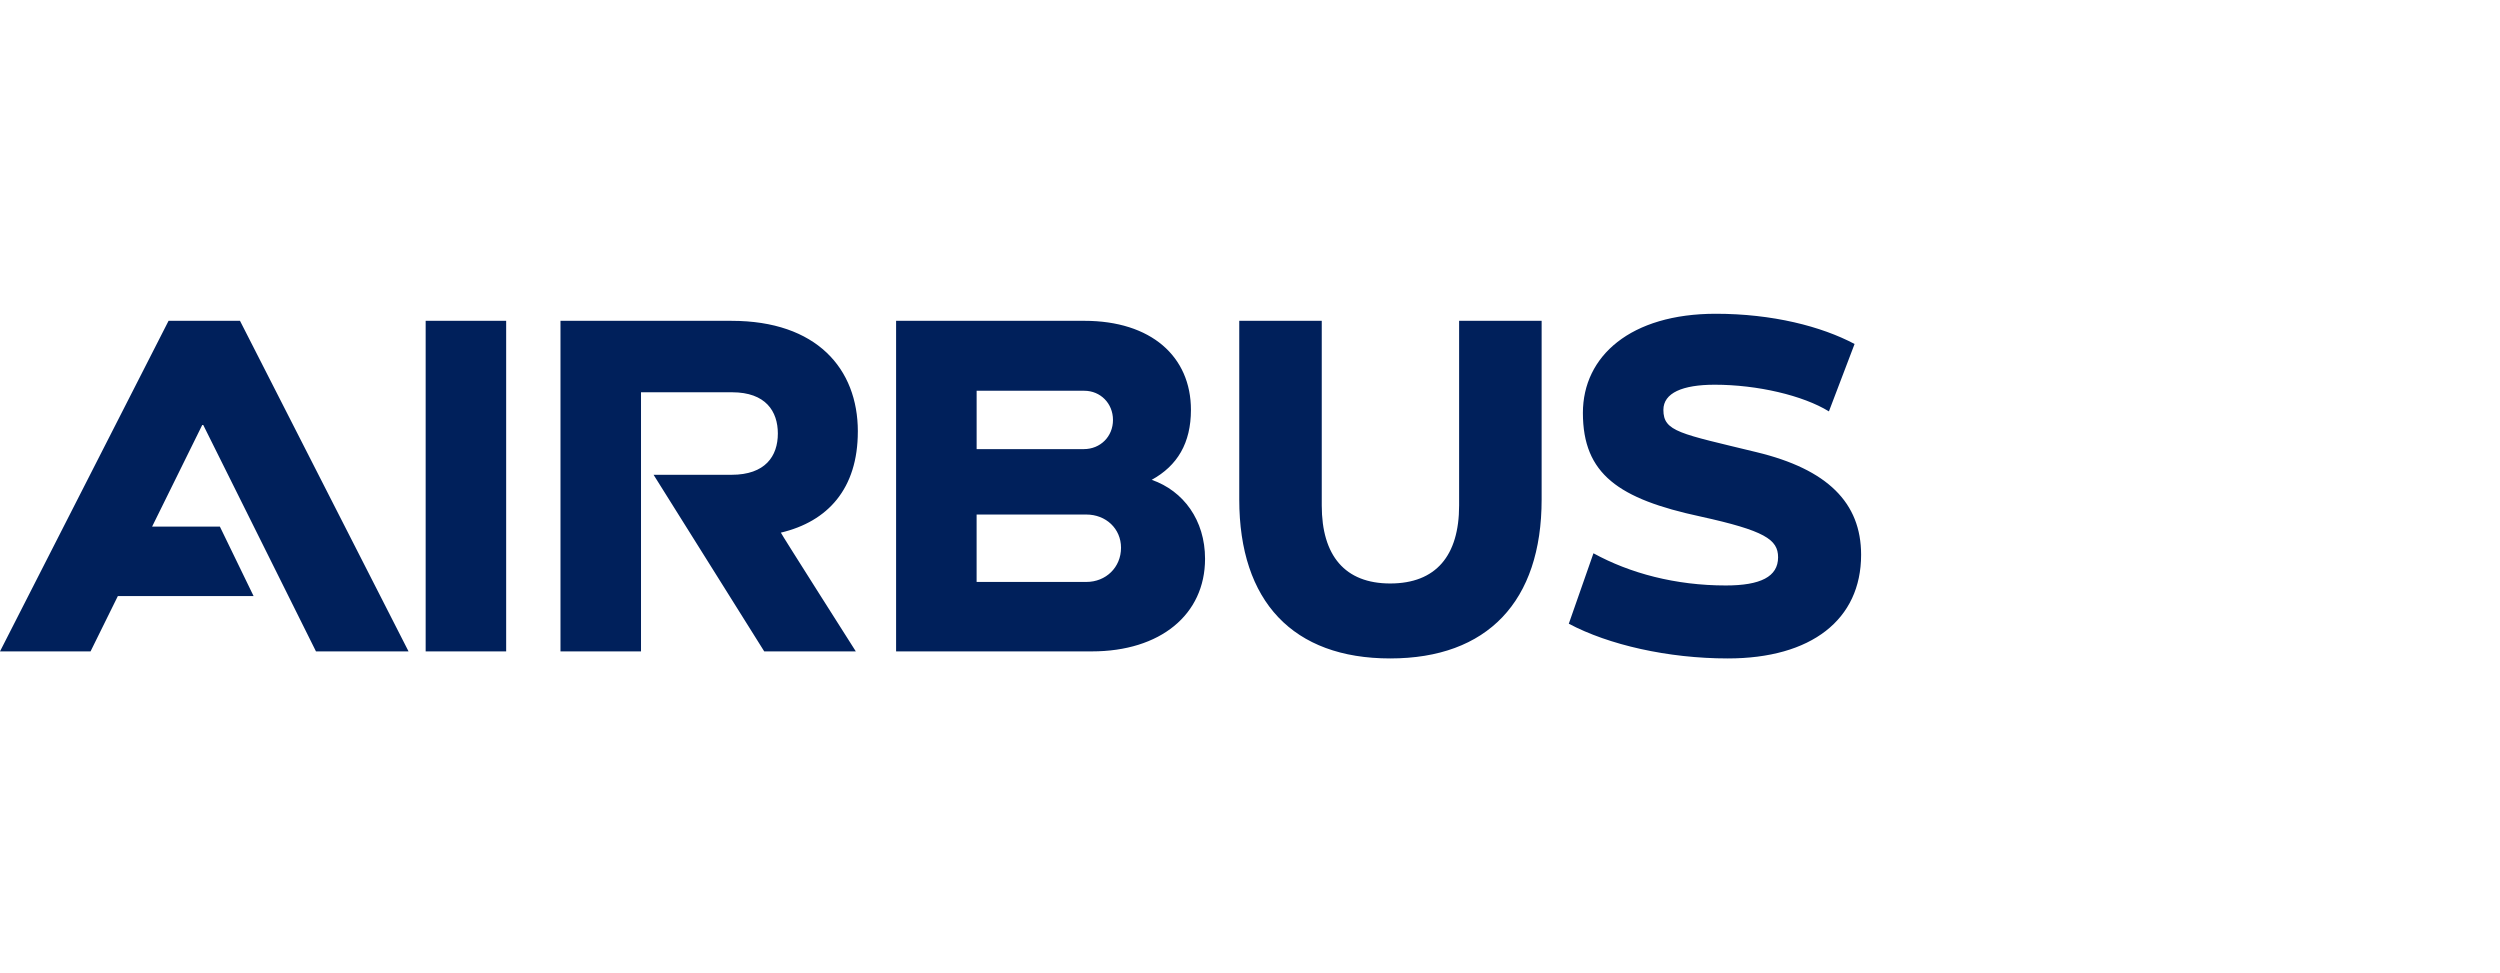
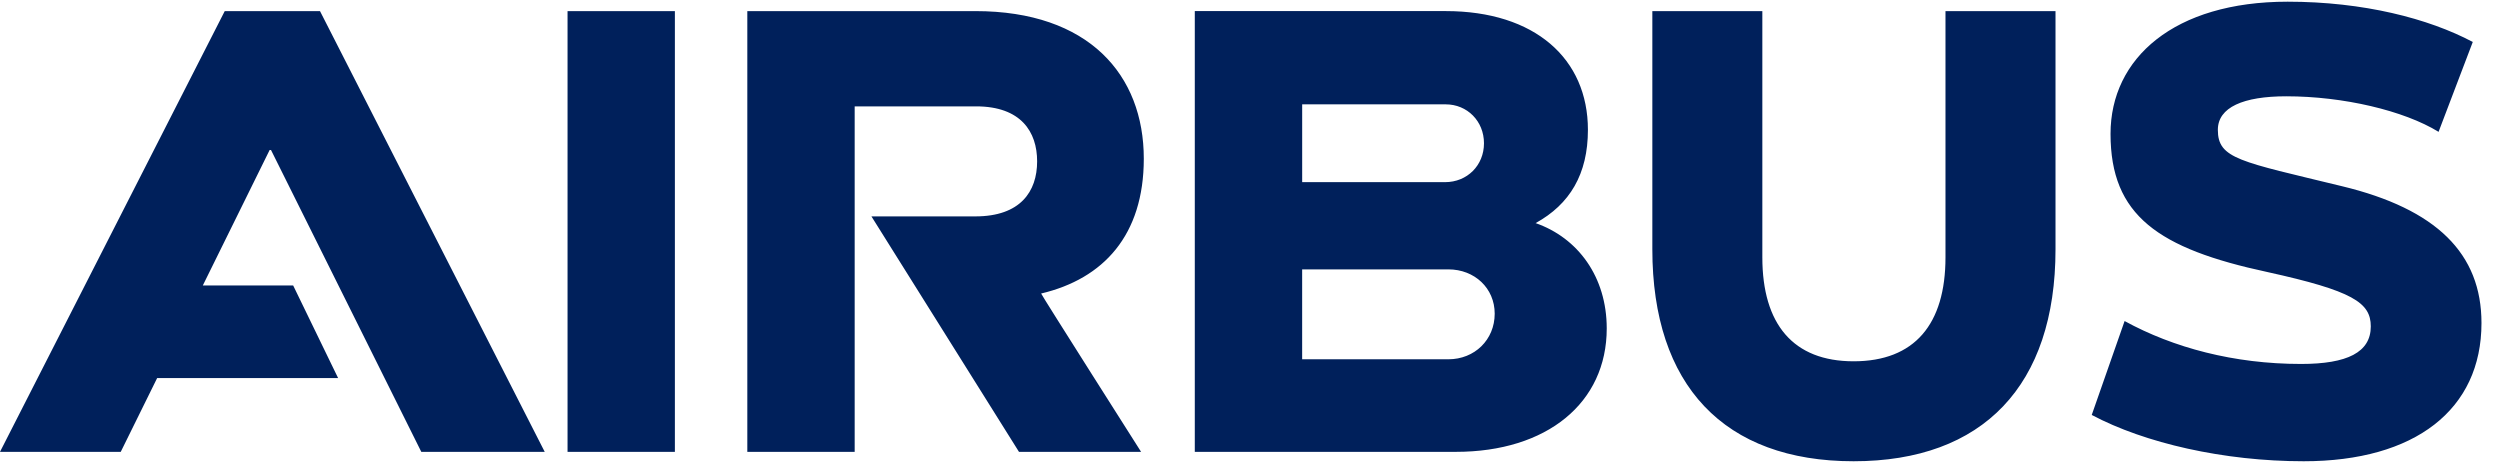
- <svg xmlns="http://www.w3.org/2000/svg" xmlns:ns1="http://vectornator.io" xml:space="preserve" viewBox="0 0 144 56" clip-rule="evenodd" stroke-linecap="round" stroke-linejoin="round">
-   <path d="M49.412 24.856c0-3.623-2.376-6.376-7.274-6.376h-9.854v19.04h4.638V22.595h5.245c1.942 0 2.637 1.102 2.637 2.376 0 1.305-.725 2.377-2.666 2.377h-4.492L44.02 37.52h5.275s-4.347-6.84-4.318-6.84c2.695-.637 4.434-2.52 4.434-5.824M24.518 18.48h4.637v19.04h-4.637V18.48zM12.665 30.333H8.761l2.888-5.854h.058L18.2 37.52h5.332l-9.708-19.04H9.709L0 37.52h5.216l1.573-3.188h7.817l-1.941-4zm53.673-2.695c1.478-.812 2.26-2.116 2.26-4.029 0-3.072-2.289-5.13-6.143-5.13h-10.84V37.52H62.89c3.942 0 6.521-2.116 6.521-5.332 0-2.232-1.246-3.913-3.072-4.55m-10.085-5.13h6.202c.927 0 1.652.725 1.652 1.681 0 .956-.725 1.68-1.682 1.68h-6.172v-3.36zm6.317 11.013h-6.318v-3.884h6.318c1.13 0 2 .812 2 1.913 0 1.13-.87 1.97-2 1.97m21.474-4.404c0 2.89-1.333 4.492-3.97 4.492-2.608 0-3.942-1.602-3.942-4.492V18.48h-4.752v10.288c0 5.883 3.1 9.158 8.694 9.158 5.593 0 8.723-3.275 8.723-9.158V18.48h-4.753v10.636zm17.128-3.072c-4.402-1.072-5.362-1.174-5.362-2.435 0-.975 1.102-1.449 2.956-1.449 2.464 0 5.087.618 6.579 1.536l1.478-3.883c-1.912-1.014-4.724-1.74-7.999-1.74-4.898 0-7.65 2.436-7.65 5.71 0 3.524 2.056 4.955 6.78 5.97 3.679.811 4.463 1.317 4.463 2.347 0 1.12-1.014 1.623-3.013 1.623-2.898 0-5.521-.703-7.622-1.854l-1.42 4.057c2.29 1.217 5.709 2 9.157 2 4.811 0 7.68-2.232 7.68-5.97.001-3-1.94-4.927-6.027-5.912" fill-rule="evenodd" fill="#00205b" ns1:layerName="g16" />
+ <svg xmlns="http://www.w3.org/2000/svg" width="108" height="20" viewBox="0 0 108 20" fill="none">
+   <path fill-rule="evenodd" clip-rule="evenodd" d="M49.412 6.856C49.412 3.233 47.036 0.48 42.138 0.48H32.284V19.52H36.922V4.595H42.167C44.109 4.595 44.804 5.697 44.804 6.971C44.804 8.276 44.079 9.348 42.138 9.348H37.646L44.02 19.52H49.295C49.295 19.52 44.948 12.68 44.977 12.68C47.672 12.043 49.412 10.16 49.412 6.856ZM24.518 0.48H29.155V19.52H24.518V0.48ZM12.665 12.333H8.761L11.649 6.479H11.707L18.2 19.52H23.532L13.824 0.48H9.709L0 19.52H5.216L6.789 16.332H14.606L12.665 12.333ZM66.338 9.638C67.816 8.826 68.598 7.522 68.598 5.609C68.598 2.537 66.309 0.479 62.455 0.479H51.615V19.52H62.89C66.832 19.52 69.411 17.404 69.411 14.188C69.411 11.956 68.164 10.275 66.338 9.638ZM56.254 4.508H62.456C63.383 4.508 64.108 5.233 64.108 6.189C64.108 7.145 63.383 7.869 62.426 7.869H56.254V4.509V4.508ZM62.571 15.521H56.253V11.637H62.571C63.701 11.637 64.571 12.449 64.571 13.55C64.571 14.68 63.701 15.521 62.571 15.521ZM84.045 11.116C84.045 14.006 82.712 15.608 80.075 15.608C77.467 15.608 76.133 14.006 76.133 11.116V0.48H71.381V10.768C71.381 16.651 74.481 19.926 80.075 19.926C85.668 19.926 88.798 16.651 88.798 10.768V0.48H84.045V11.116ZM101.173 8.044C96.771 6.972 95.811 6.87 95.811 5.609C95.811 4.634 96.913 4.16 98.767 4.16C101.231 4.16 103.854 4.778 105.346 5.696L106.824 1.813C104.912 0.799 102.1 0.073 98.825 0.073C93.927 0.073 91.175 2.509 91.175 5.783C91.175 9.307 93.231 10.738 97.955 11.753C101.634 12.564 102.418 13.07 102.418 14.1C102.418 15.22 101.404 15.723 99.405 15.723C96.507 15.723 93.884 15.02 91.783 13.869L90.363 17.926C92.653 19.143 96.072 19.926 99.52 19.926C104.331 19.926 107.2 17.694 107.2 13.956C107.201 10.956 105.26 9.029 101.173 8.044Z" fill="#00205B" />
</svg>
